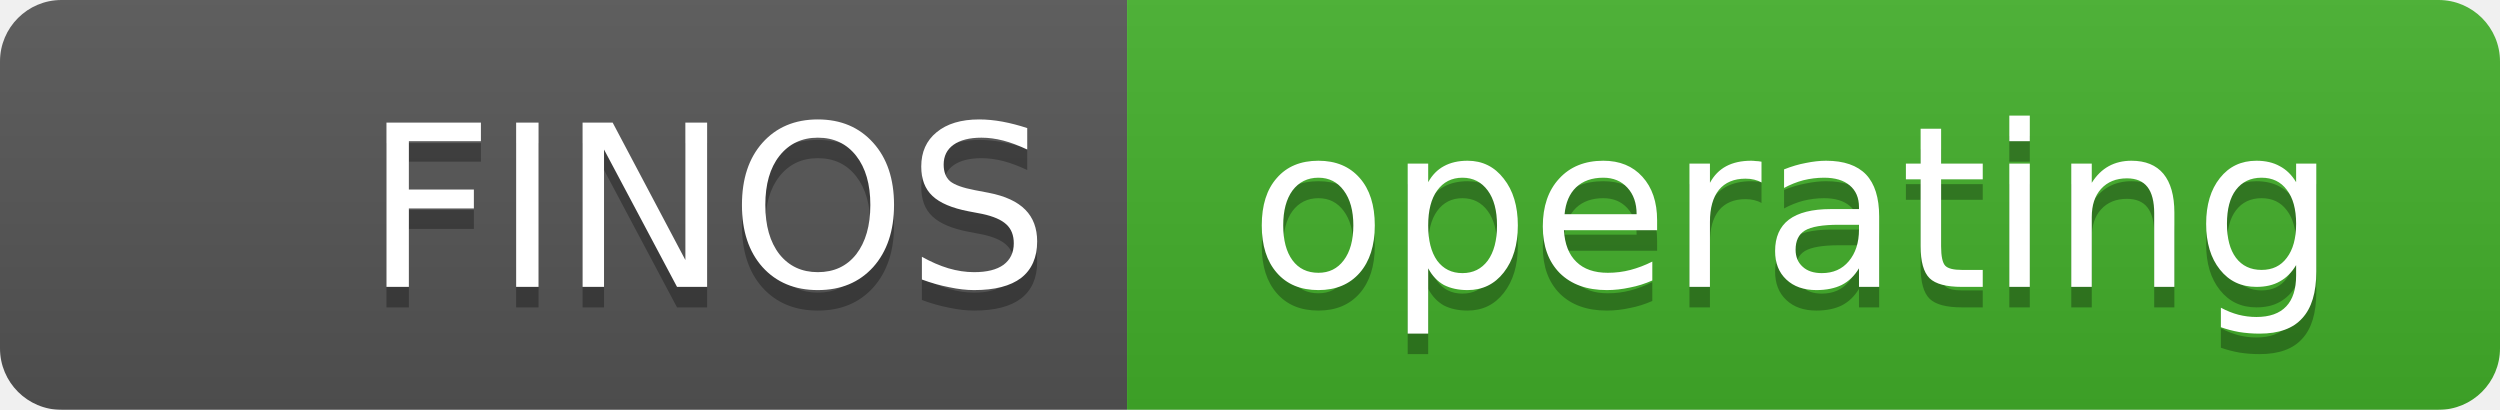
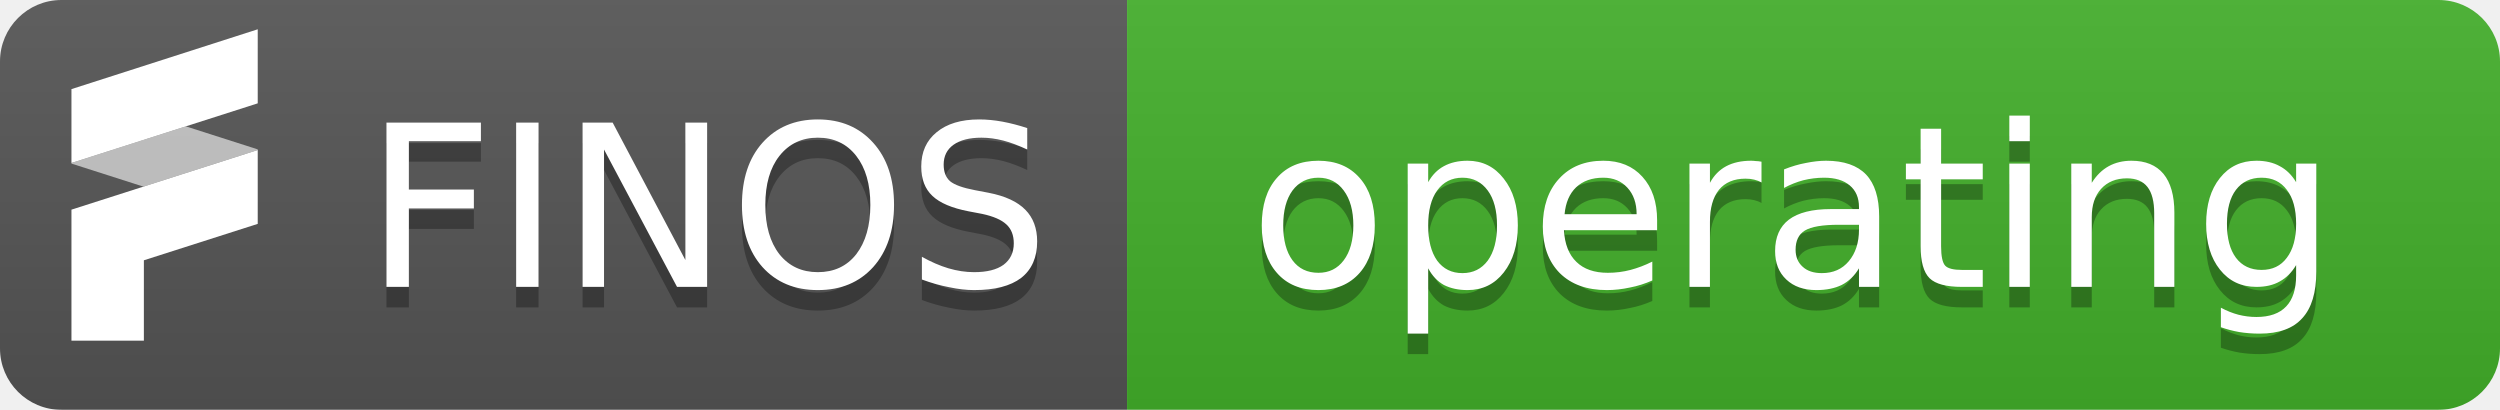
<svg xmlns="http://www.w3.org/2000/svg" height="20" width="122">
  <linearGradient id="b" x2="0" y2="100%">
    <stop offset="0" stop-color="#bbb" stop-opacity=".1" />
    <stop offset="1" stop-opacity=".1" />
  </linearGradient>
  <mask id="a">
    <rect fill="#fff" height="20" rx="3" width="122" />
  </mask>
  <g mask="url(#a)">
    <path d="M0 0h55v20H0z" fill="#555" />
    <path d="M55 0h67v20H55z" fill="#43b02a" />
    <path d="M0 0h122v20H0z" fill="url(#b)" />
  </g>
  <clipPath id="Clip_1">
    <path d="M2.015,1.967 L17.893,1.967 L17.893,18.434 L2.015,18.434 z" />
  </clipPath>
  <g id="Logo">
- 
+     <path d="M12.577,1.429 L12.577,5.043 L3.487,7.953 L3.487,4.349 L12.568,1.432 z" fill="#FFFFFF" id="path14" />
+     <path d="M3.487,10.231 L3.487,16.626 L7.021,16.626 L7.021,12.702 L12.577,10.925 L12.577,7.321 z" fill="#FFFFFF" id="path18" />
+     <g id="g40" opacity="0.6">
+       <path d="M12.577,7.301 C12.577,7.297 12.575,7.293 12.572,7.29 C12.57,7.287 12.566,7.286 12.566,7.286 L9.068,6.166 L3.487,7.953 L3.487,7.972 C3.487,7.976 3.488,7.98 3.492,7.983 C3.494,7.986 3.498,7.987 3.498,7.987 L6.997,9.107 L12.577,7.321 z" fill="#FFFFFF" id="path36" />
+     </g>
  </g>
  <g fill="#fff" font-family="DejaVu Sans,Verdana,Geneva,sans-serif" font-size="11" text-anchor="middle">
    <text fill="#010101" fill-opacity=".3" x="34.5" y="15">FINOS</text>
    <text x="34.5" y="14">FINOS</text>
    <text fill="#010101" fill-opacity=".3" x="87.5" y="15">operating</text>
    <text x="87.5" y="14">operating</text>
  </g>
</svg>
